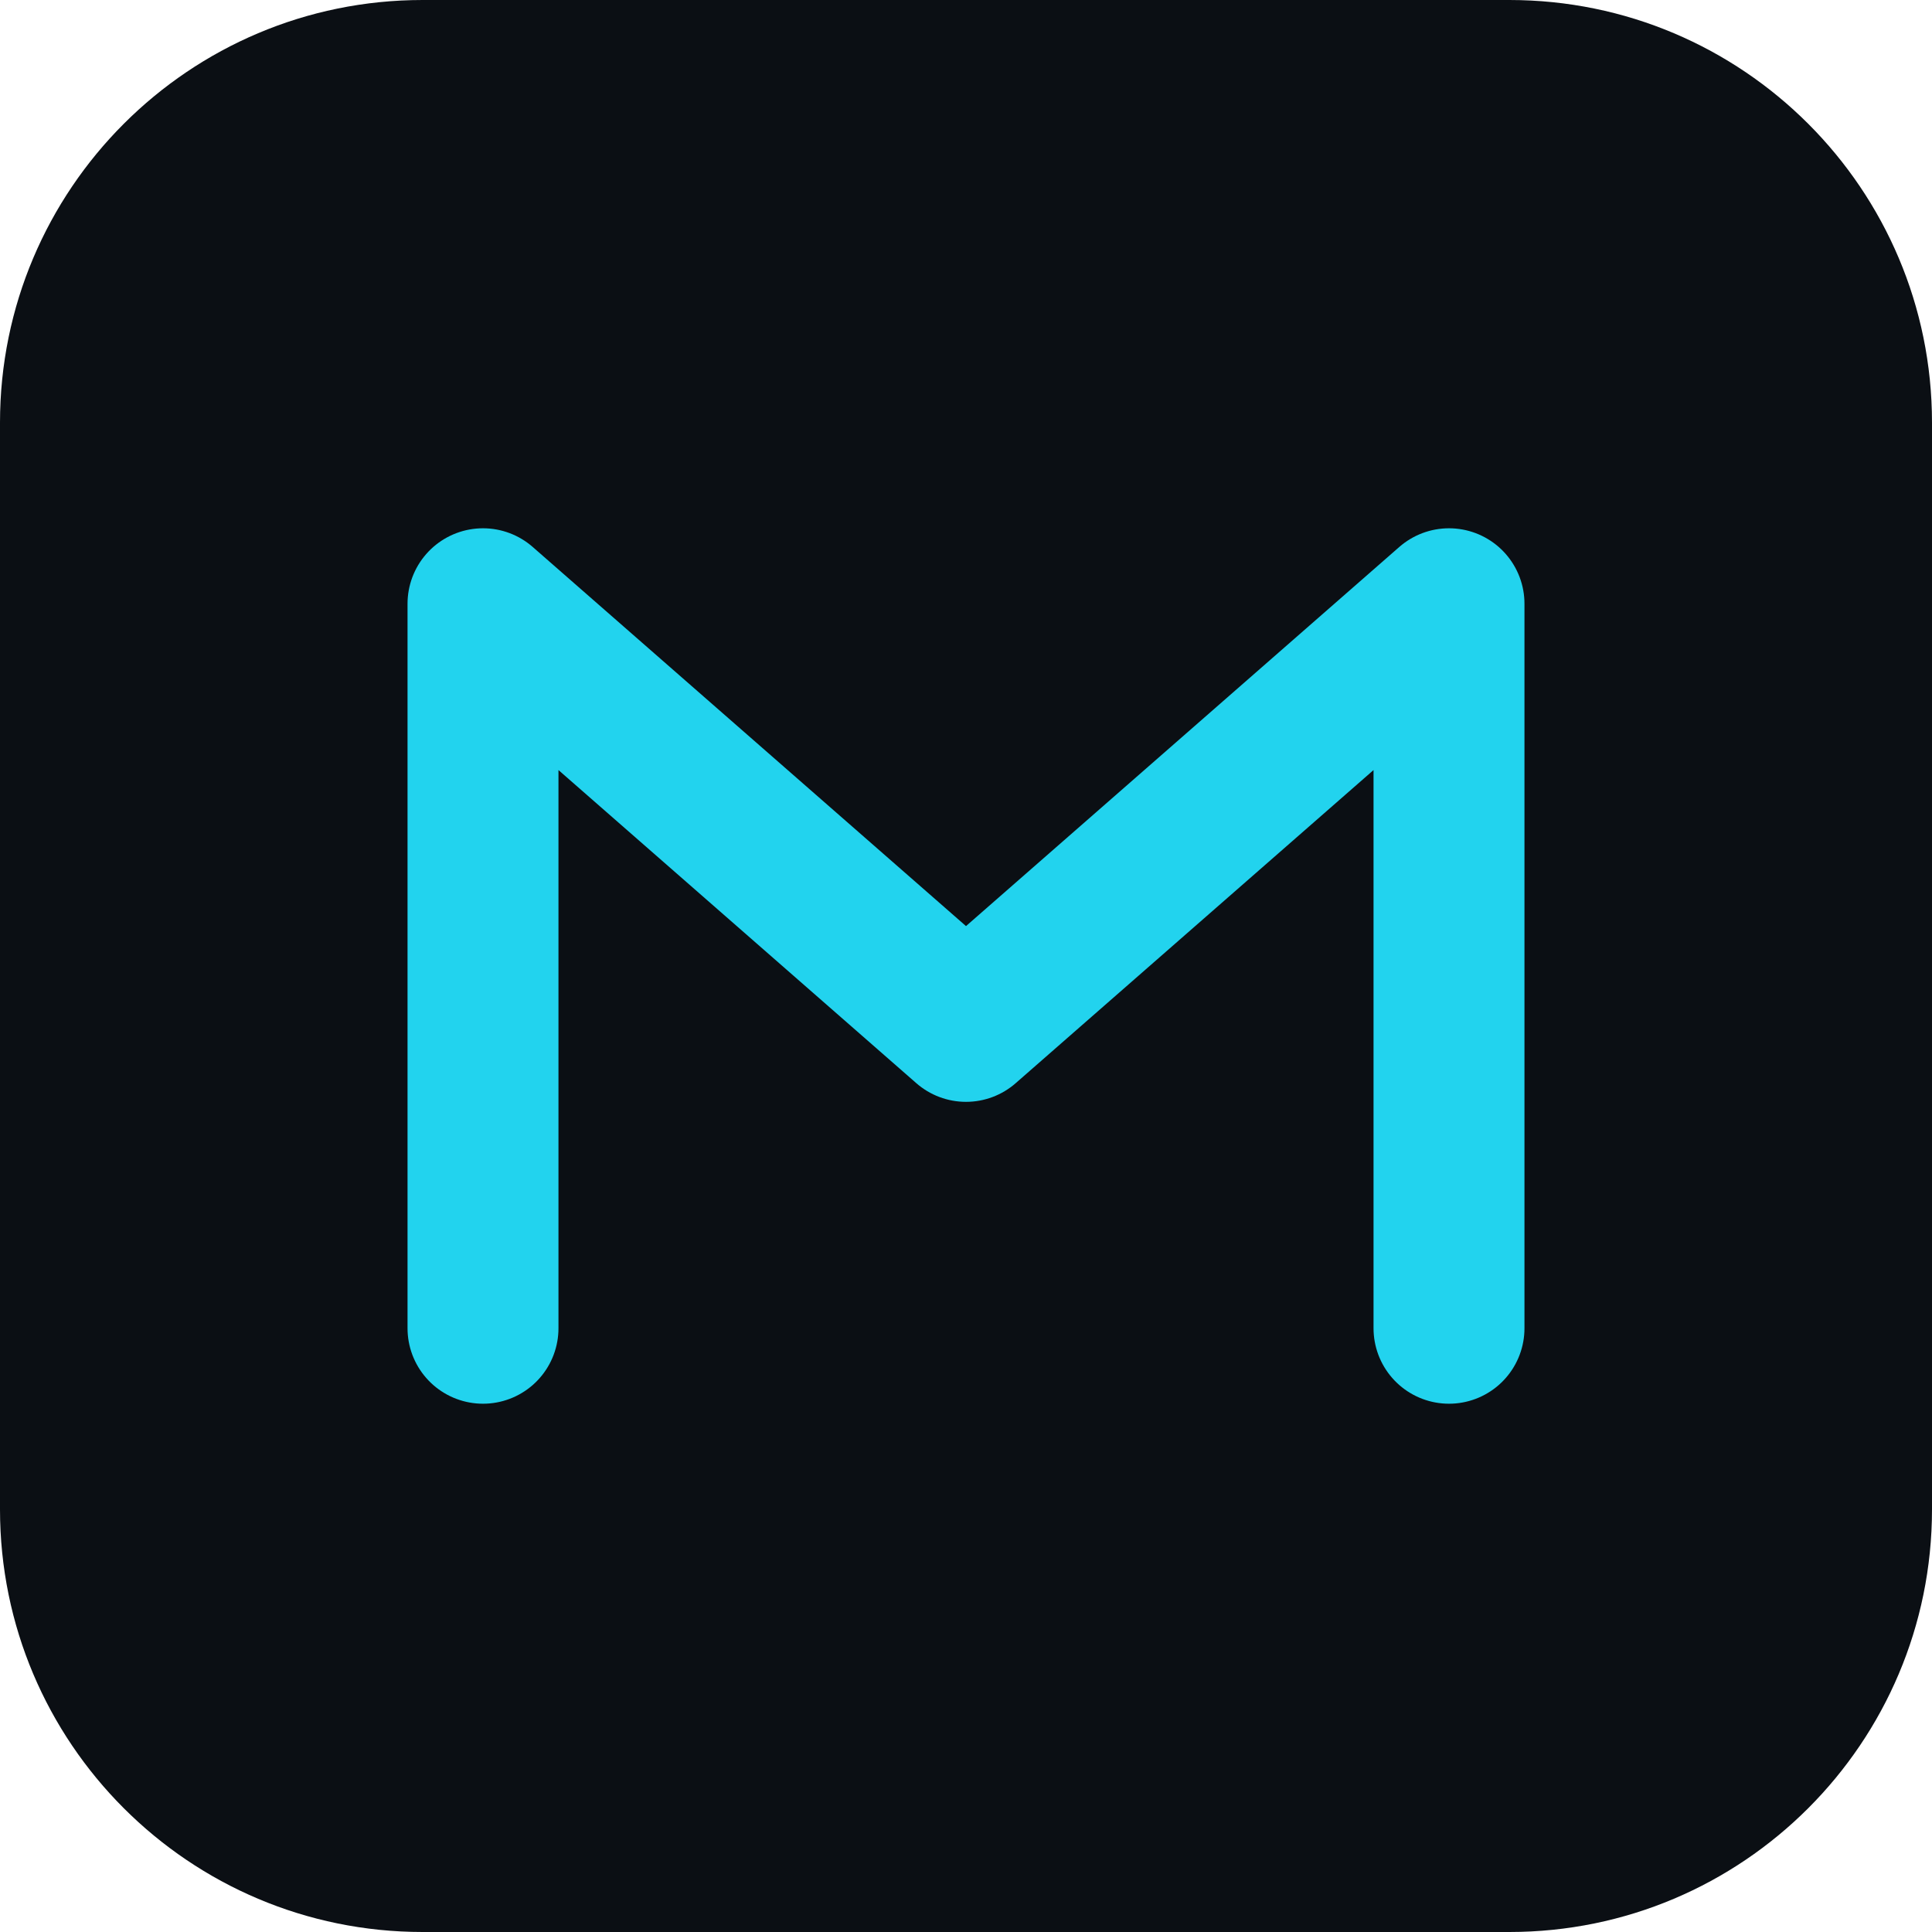
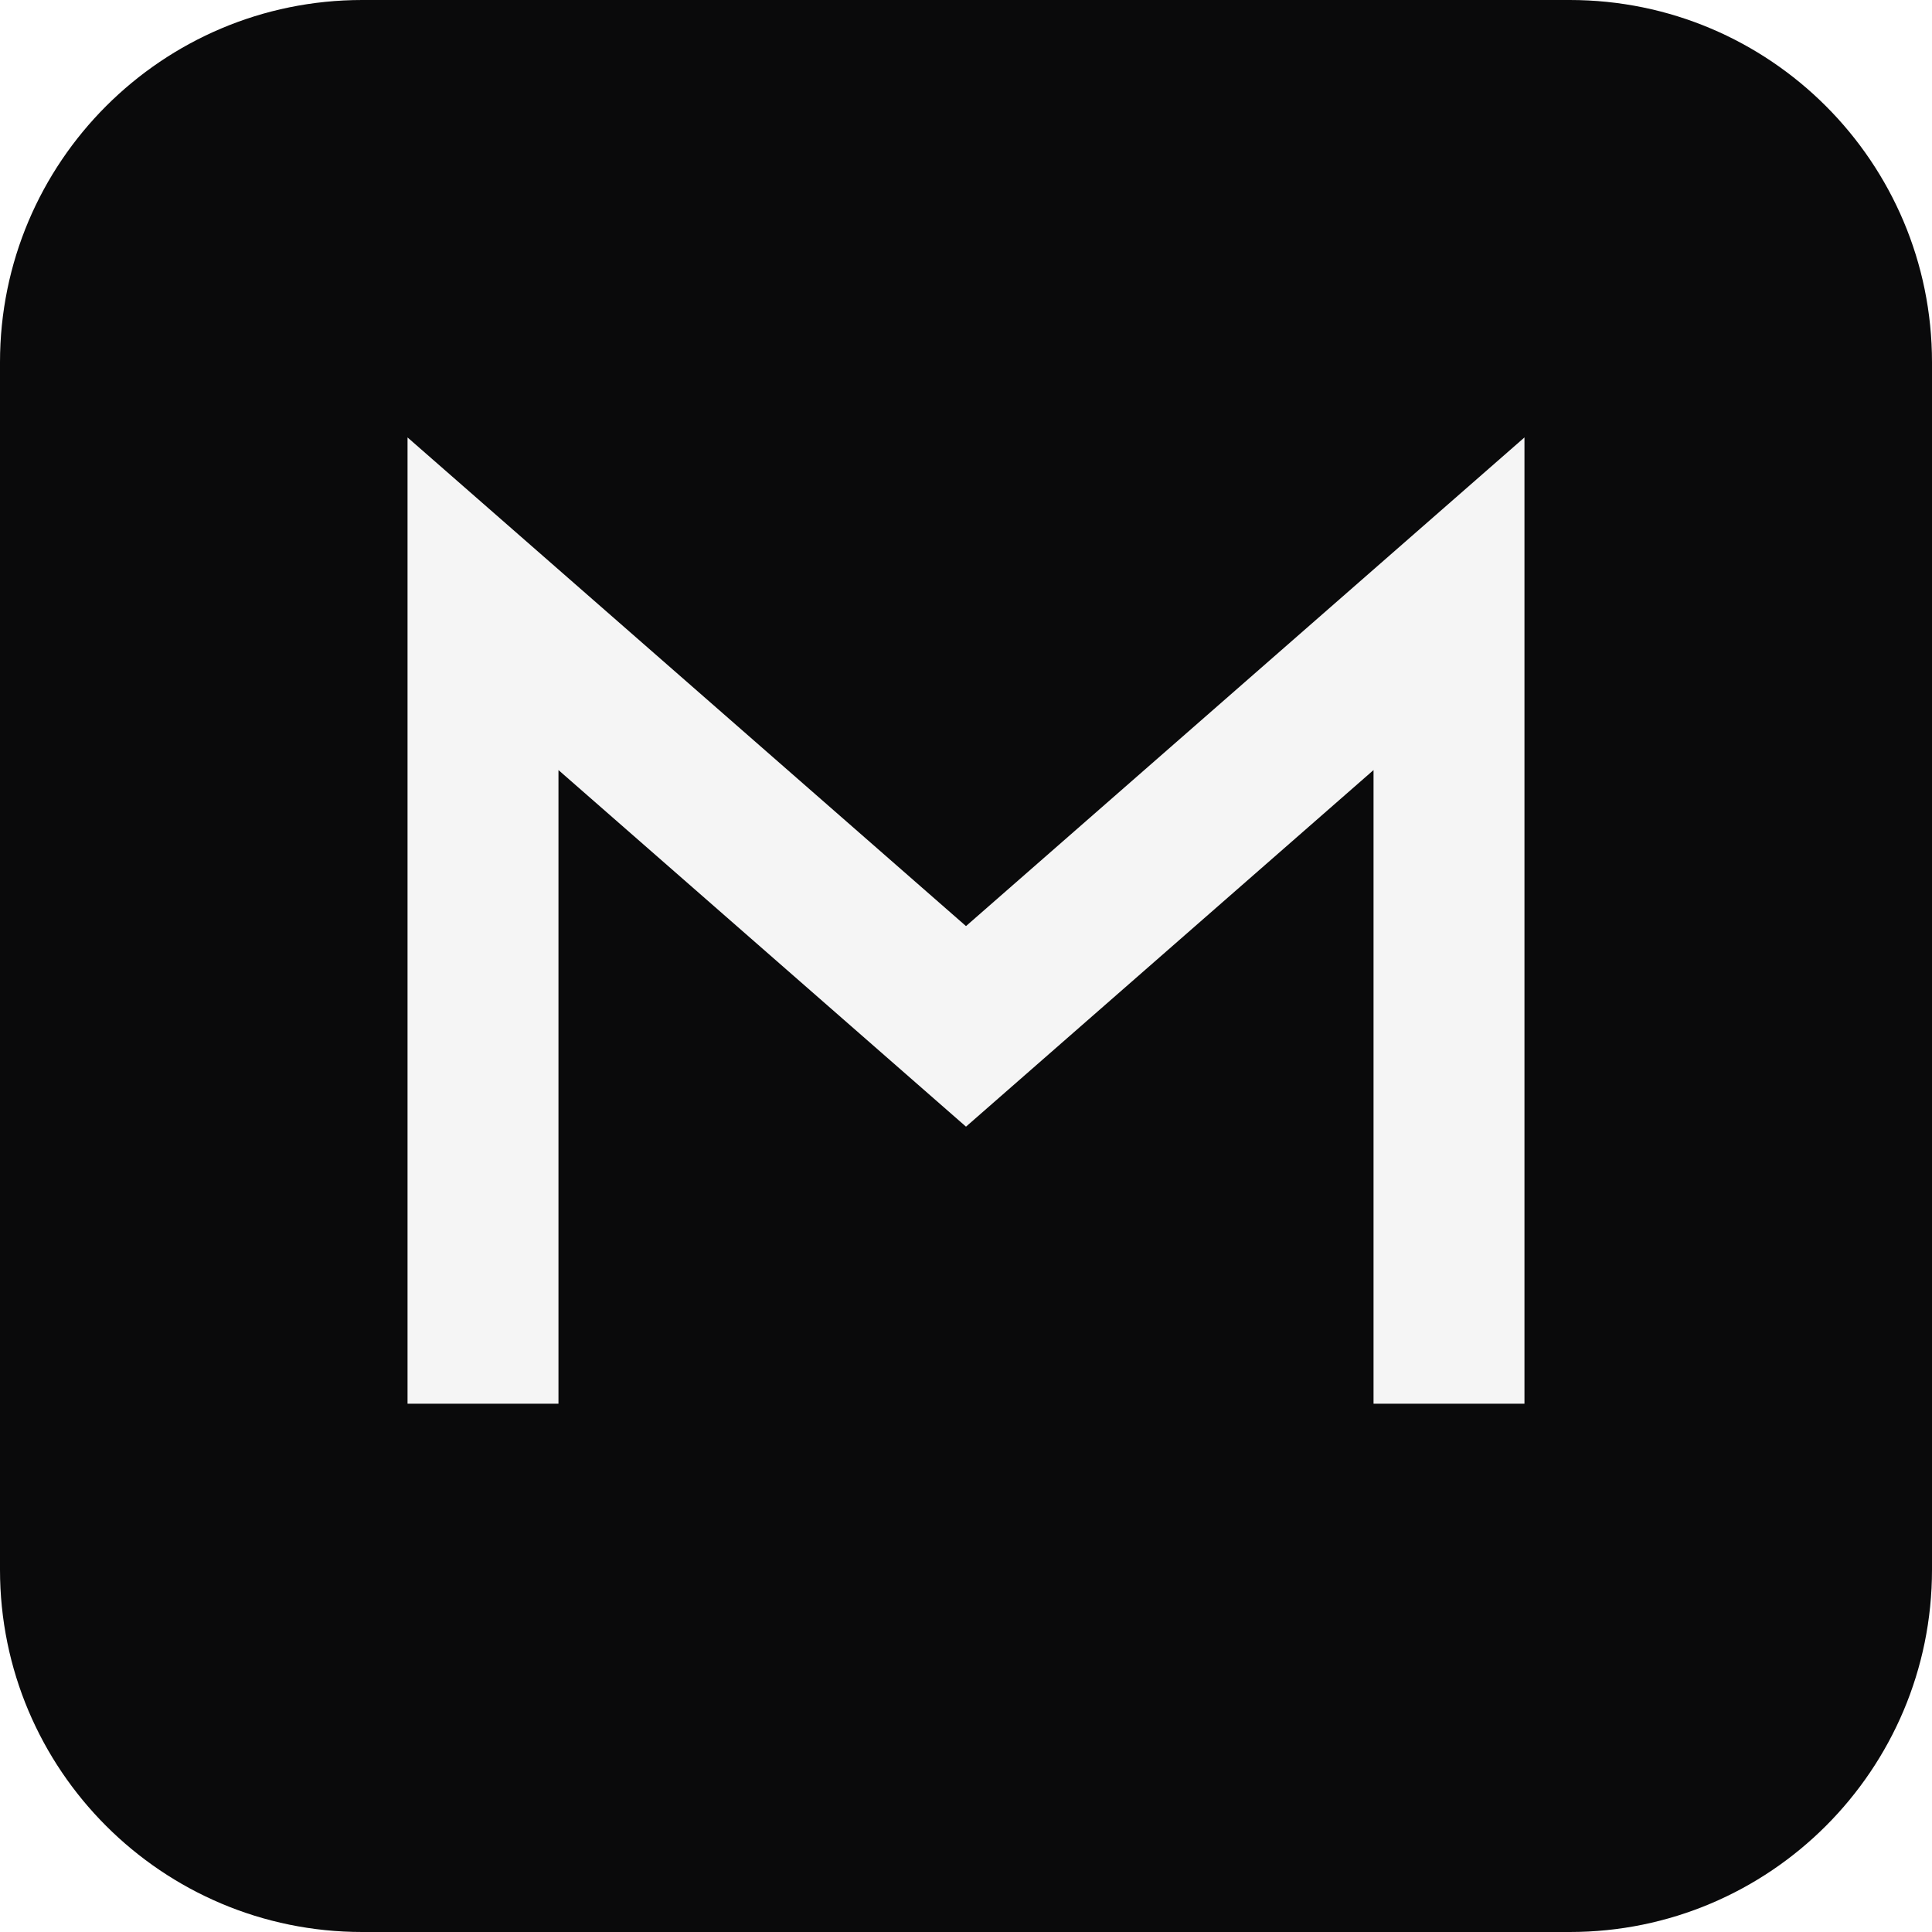
<svg xmlns="http://www.w3.org/2000/svg" viewBox="0 0 32 32">
-   <rect width="32" height="32" rx="7" fill="#0B0F14" />
-   <path d="M8 22V10l8 7 8-7v12" fill="none" stroke="#22D3EE" stroke-width="2.5" stroke-linecap="round" stroke-linejoin="round" />
+   <rect width="32" height="32" rx="6" fill="#0a0a0b" />
+   <path d="M8 22V10l8 7 8-7v12" fill="none" stroke="#f5f5f5" stroke-width="2.5" stroke-linecap="square" stroke-linejoin="miter" />
</svg>
